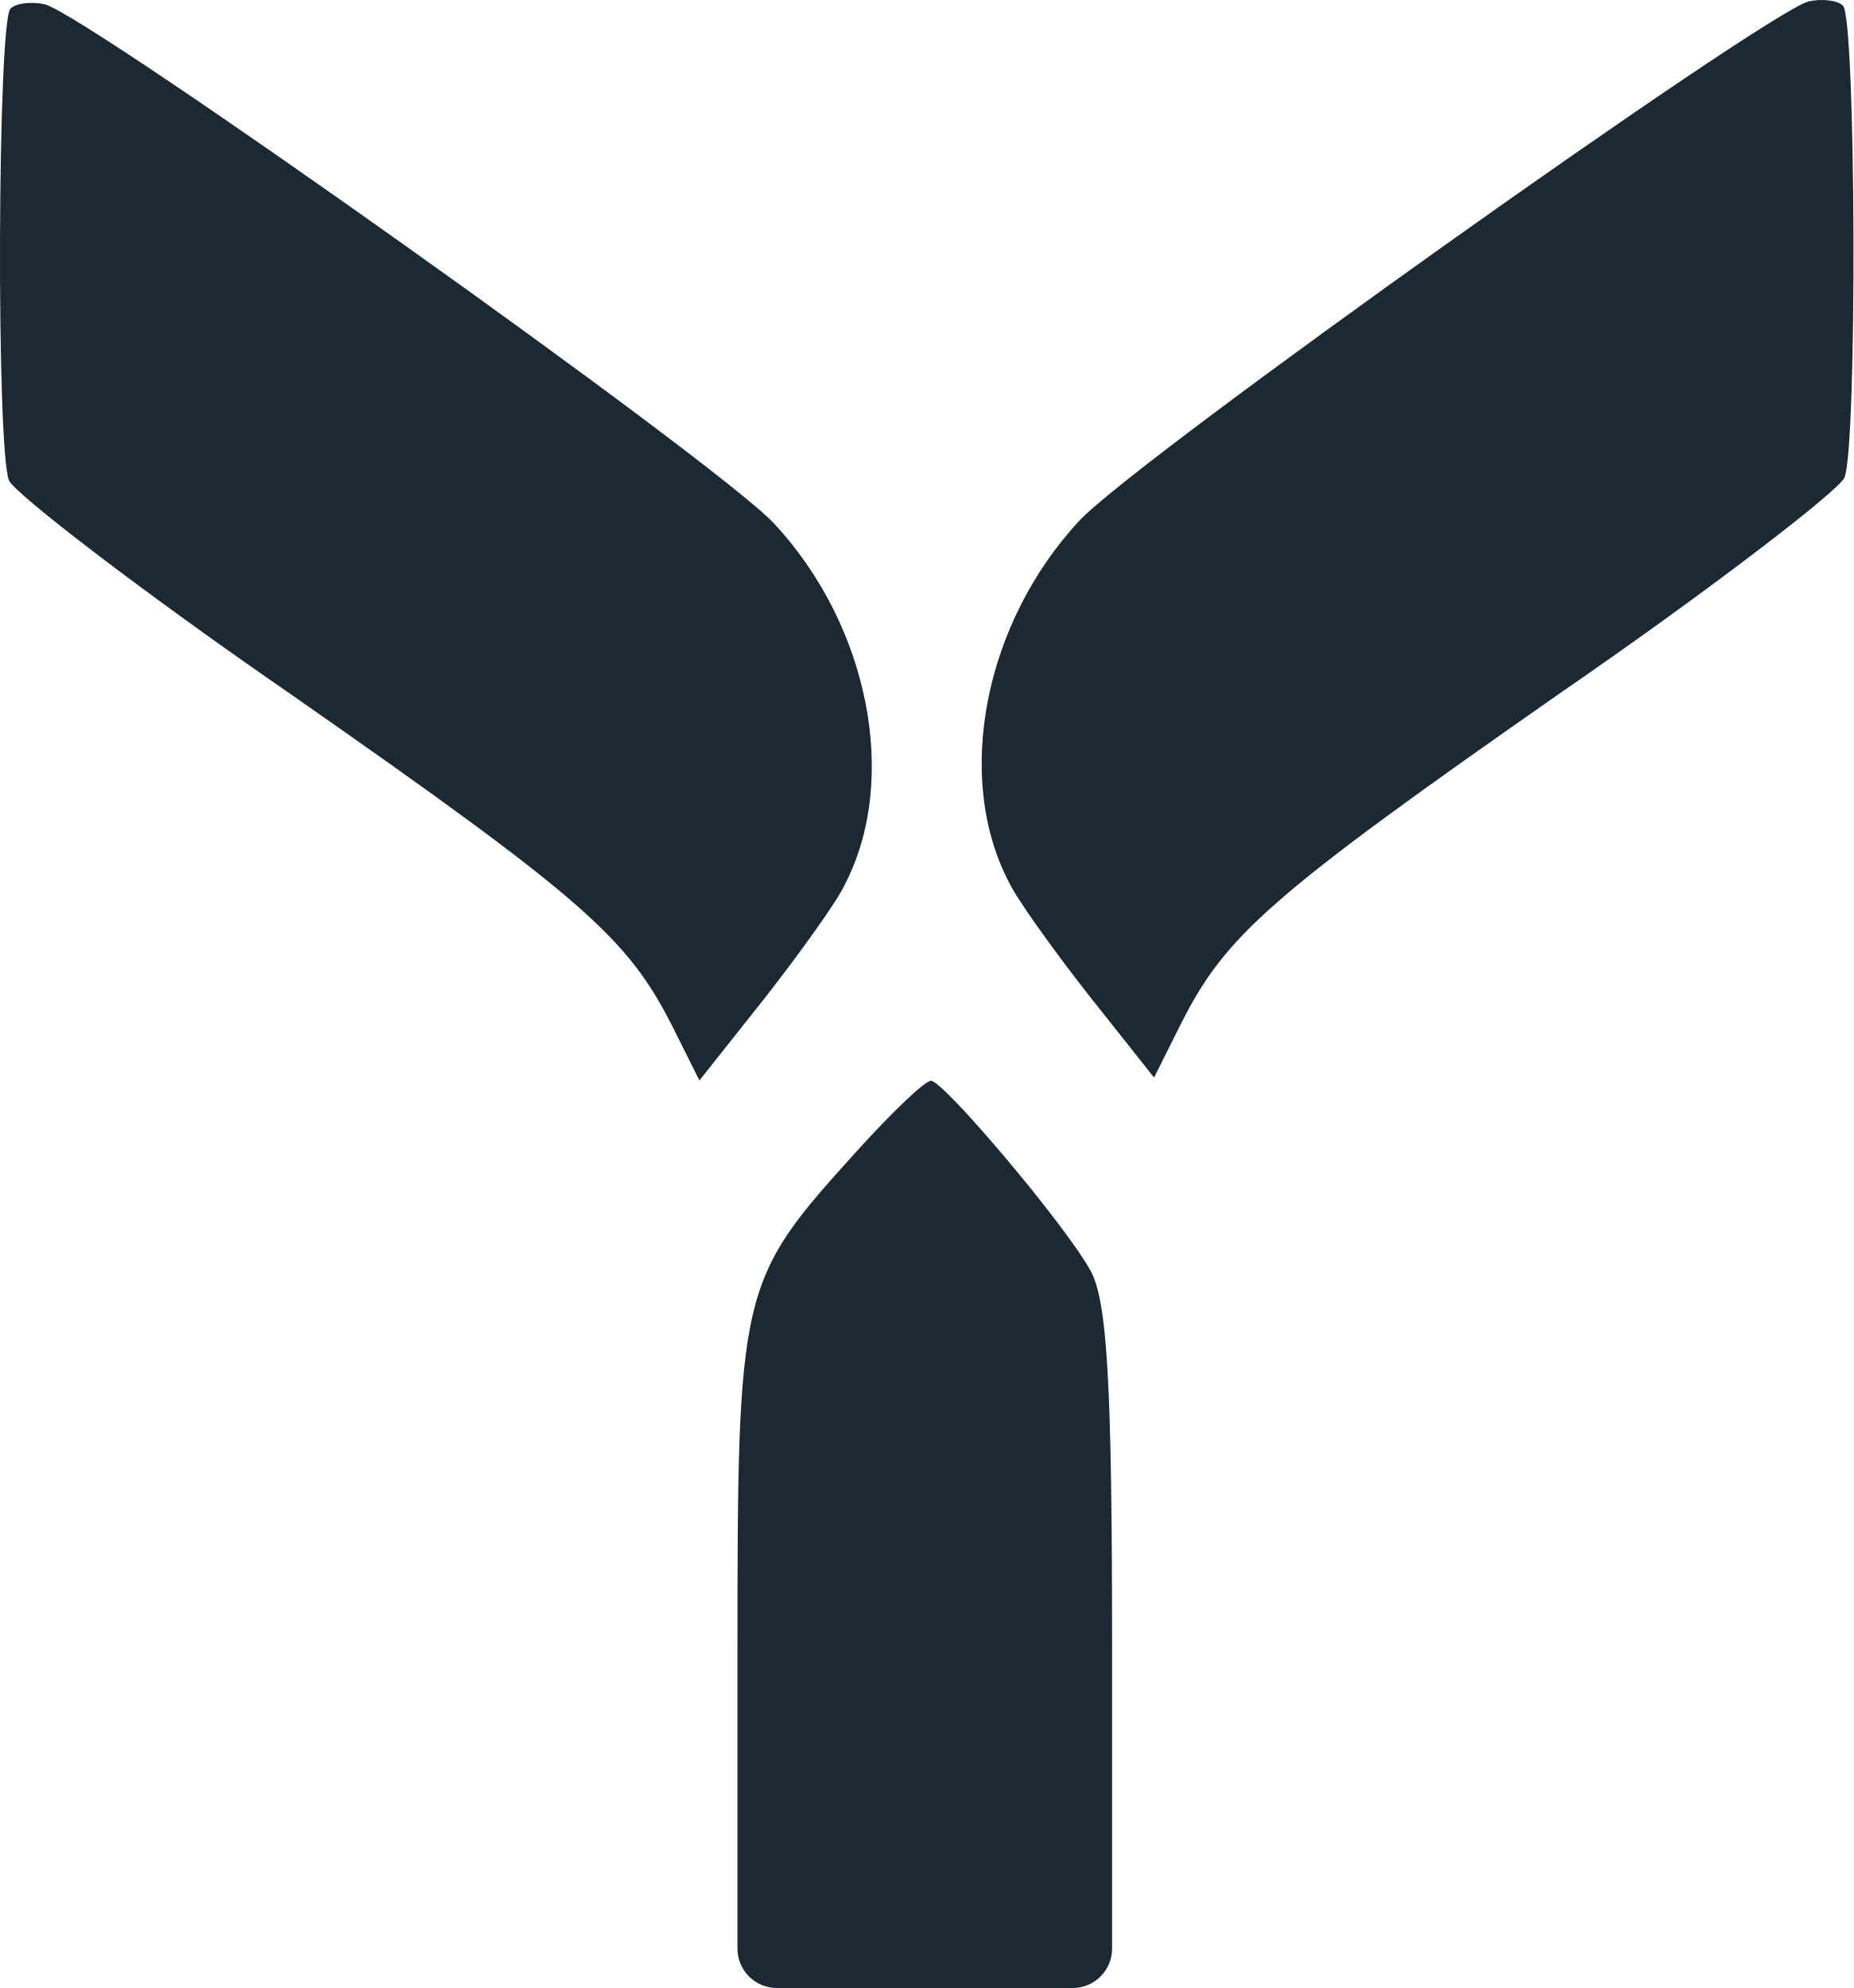
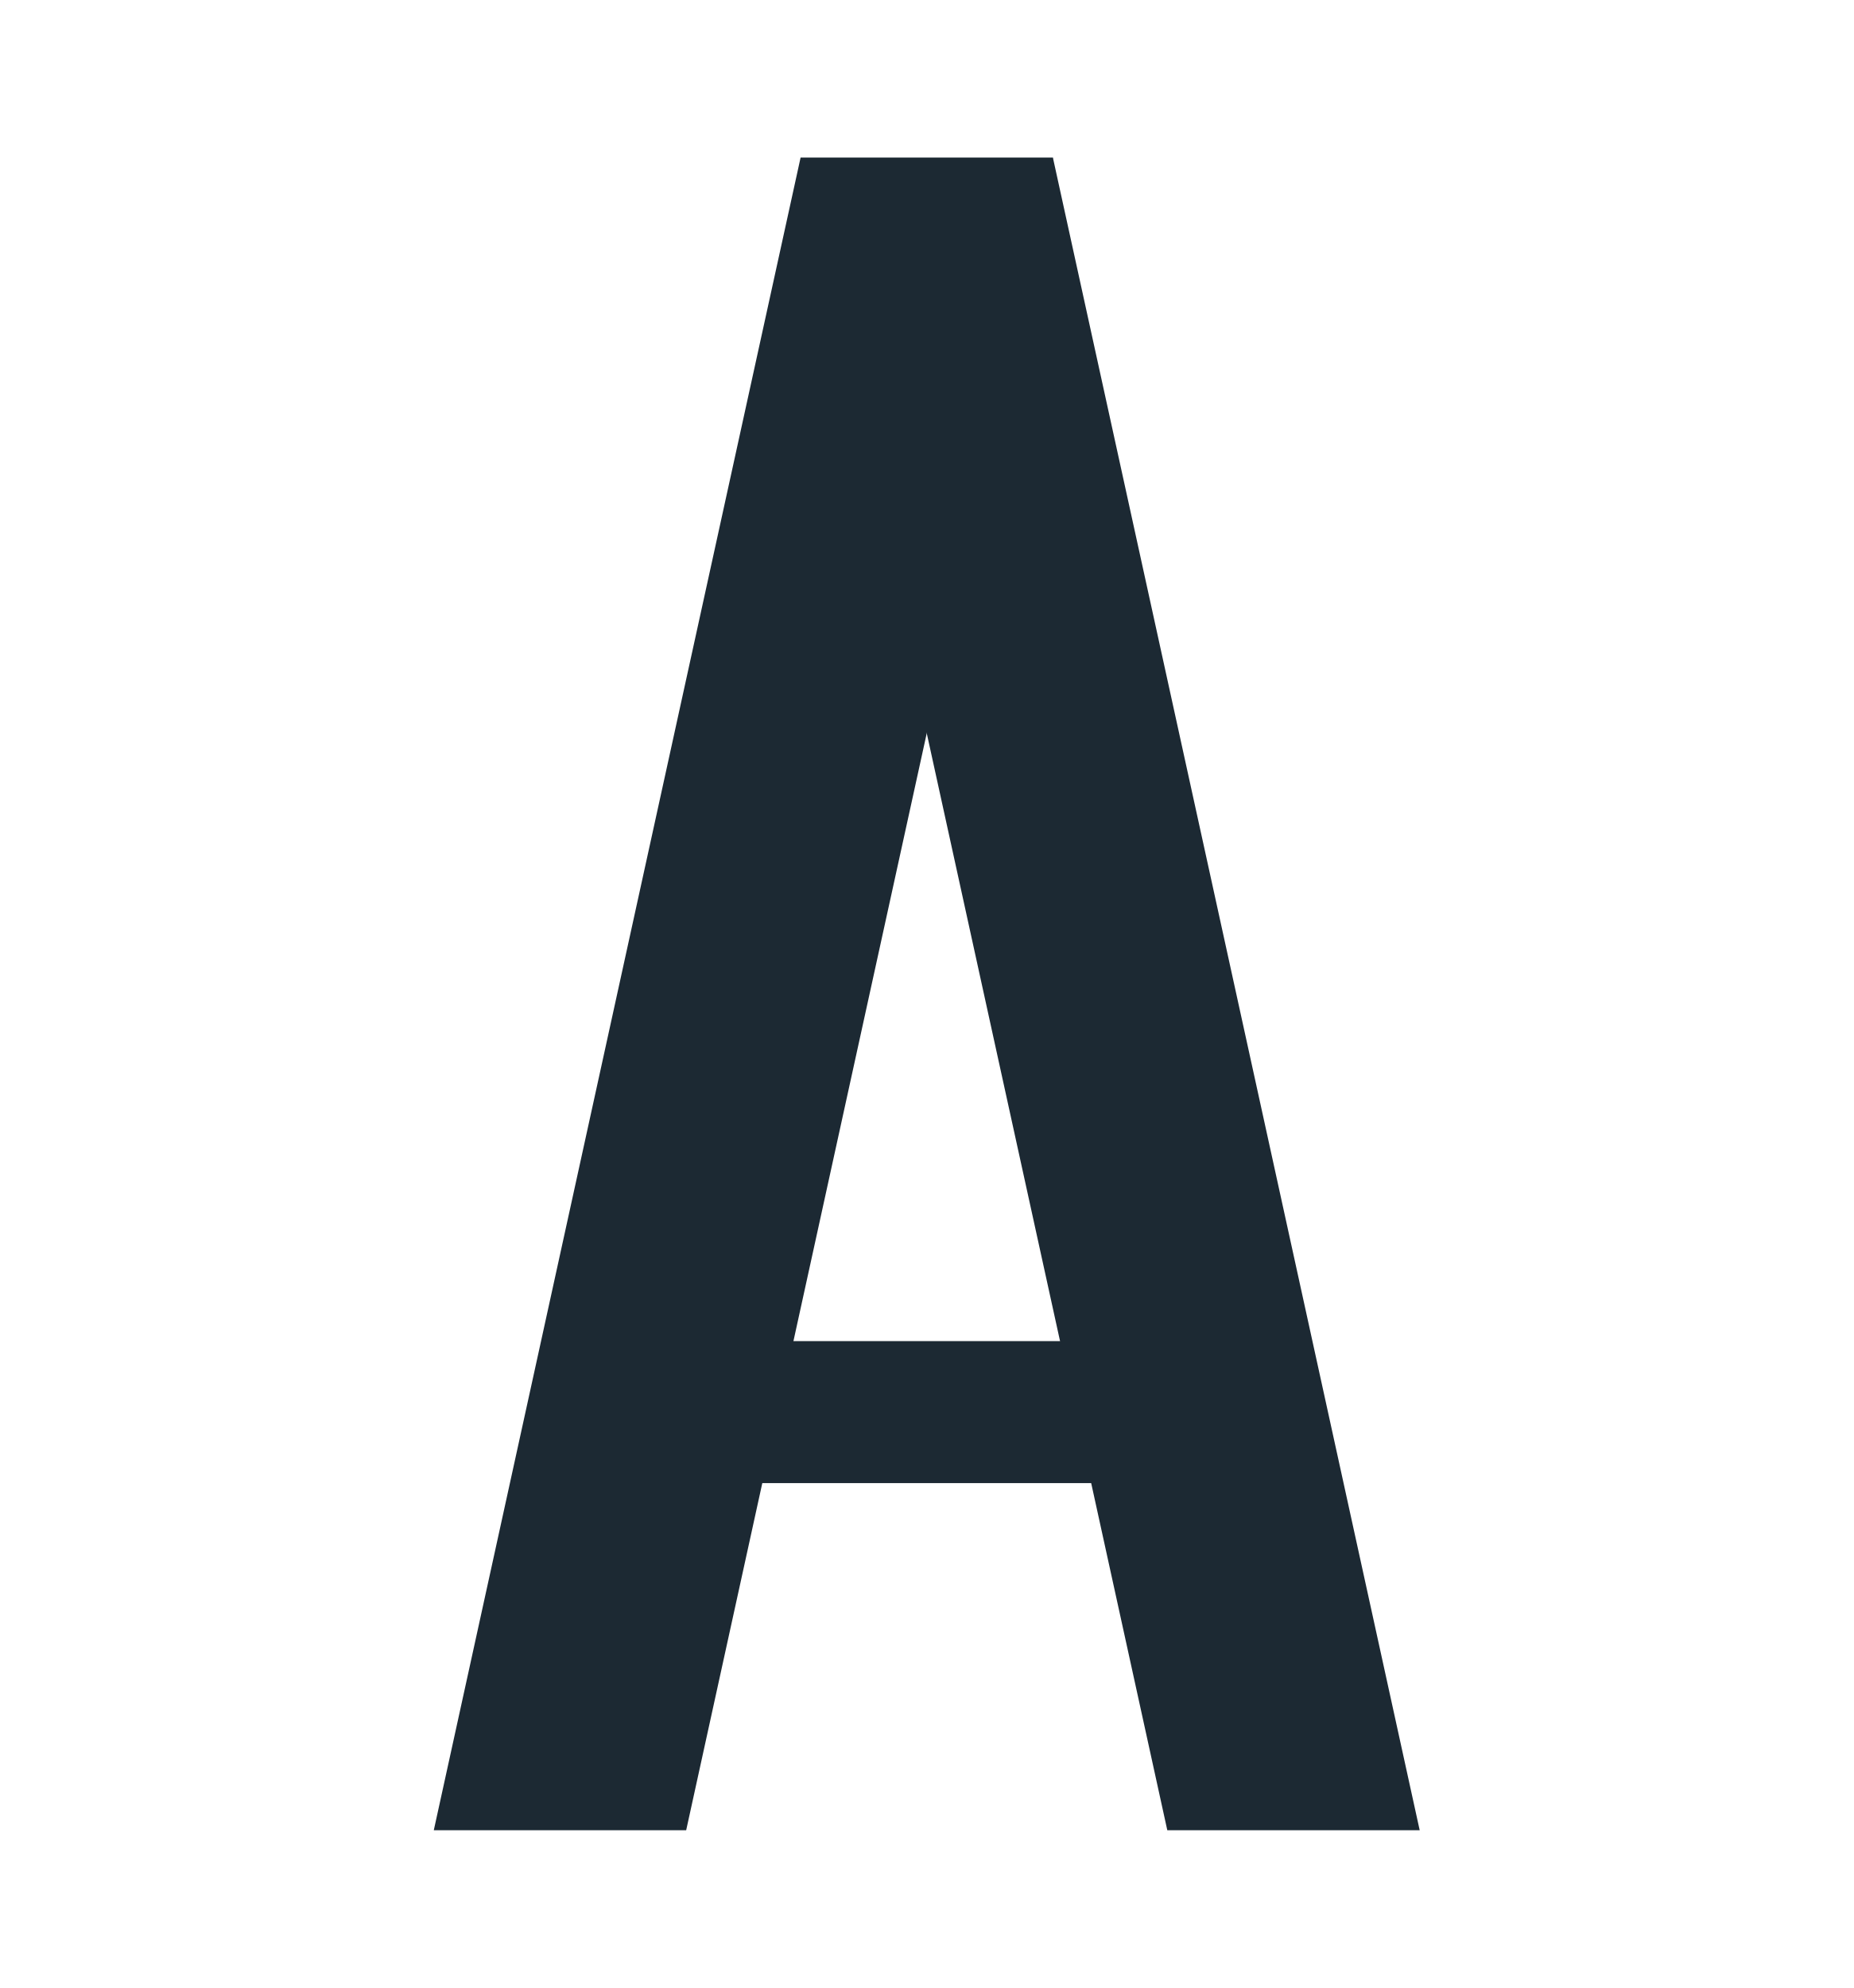
<svg xmlns="http://www.w3.org/2000/svg" width="470" height="504" viewBox="0 0 470 504" fill="none">
  <style>
  .arkos-logo-fill { fill: #1c2933; }
  @media (prefers-color-scheme: dark) {
    .arkos-logo-fill { fill: #f5f5f5; }
  }
</style>
-   <path class="arkos-logo-fill" d="M2.652 2.19C-0.631 5.472 -0.995 113.797 2.287 121.821C3.746 125.104 35.842 149.906 74.504 176.531C148.179 227.958 159.121 237.806 170.428 260.054L177.358 273.914L194.135 252.76C203.254 241.088 212.372 228.323 214.196 224.311C228.055 197.685 220.396 158.659 196.324 132.763C181.735 117.08 23.077 4.378 11.405 1.096C8.123 0.366 4.111 0.731 2.652 2.19Z" />
-   <path class="arkos-logo-fill" d="M467.348 1.459C470.631 4.742 470.995 113.067 467.713 121.091C466.254 124.374 434.158 149.175 395.496 175.801C321.821 227.228 310.879 237.075 299.572 259.324L292.642 273.184L275.865 252.029C266.746 240.358 257.628 227.592 255.804 223.58C241.945 196.955 249.604 157.929 273.676 132.033C288.265 116.35 446.923 3.648 458.595 0.365C461.877 -0.364 465.889 0.001 467.348 1.459Z" />
-   <path class="arkos-logo-fill" d="M217.479 291.602C187.396 324.802 187 326.002 187 420.002V494.002C187 499.525 191.477 504.002 197 504.002H234.5H272C277.523 504.002 282 499.525 282 494.002V418.002C282 351.202 280.812 329.602 276.458 322.002C269.729 310.002 239.25 274.002 236.083 274.002C234.5 274.002 226.187 282.002 217.479 291.602Z" />
+   <path class="arkos-logo-fill" d="M110 464H174L267 40H203Z" />
+   <path class="arkos-logo-fill" d="M360 464H296L203 40H267Z" />
+   <path class="arkos-logo-fill" d="M150 340H320V376H150Z" />
</svg>
